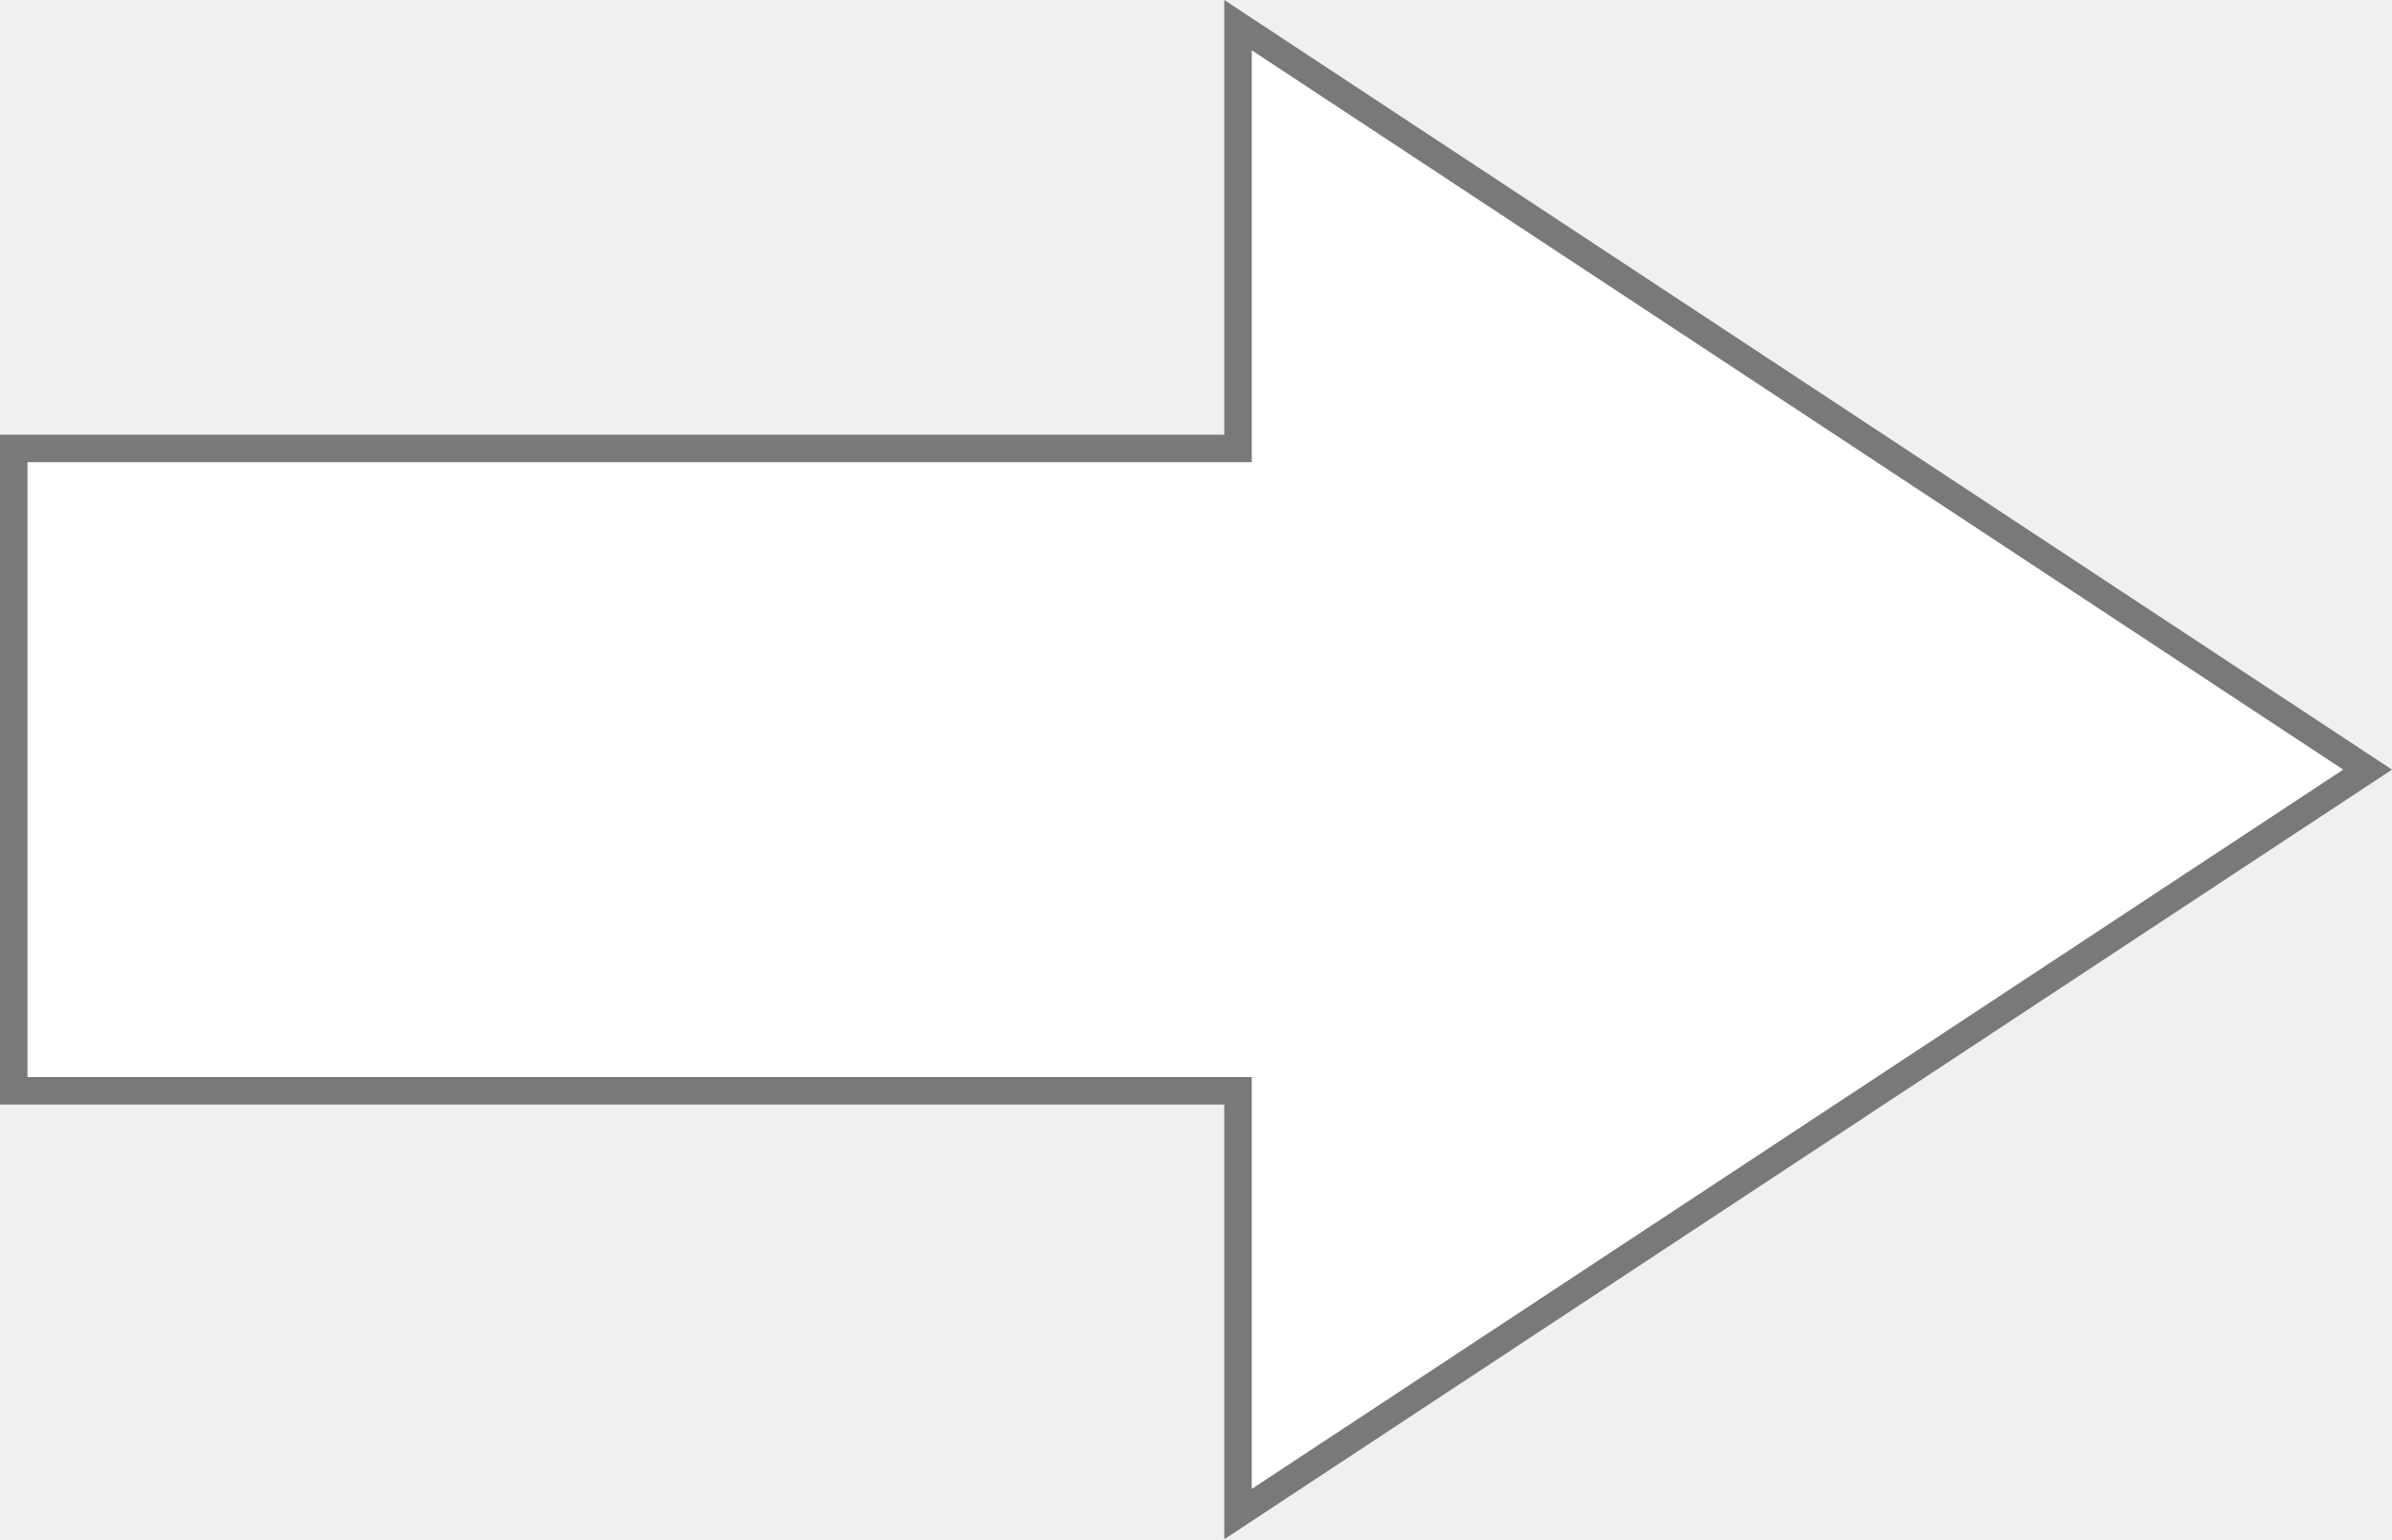
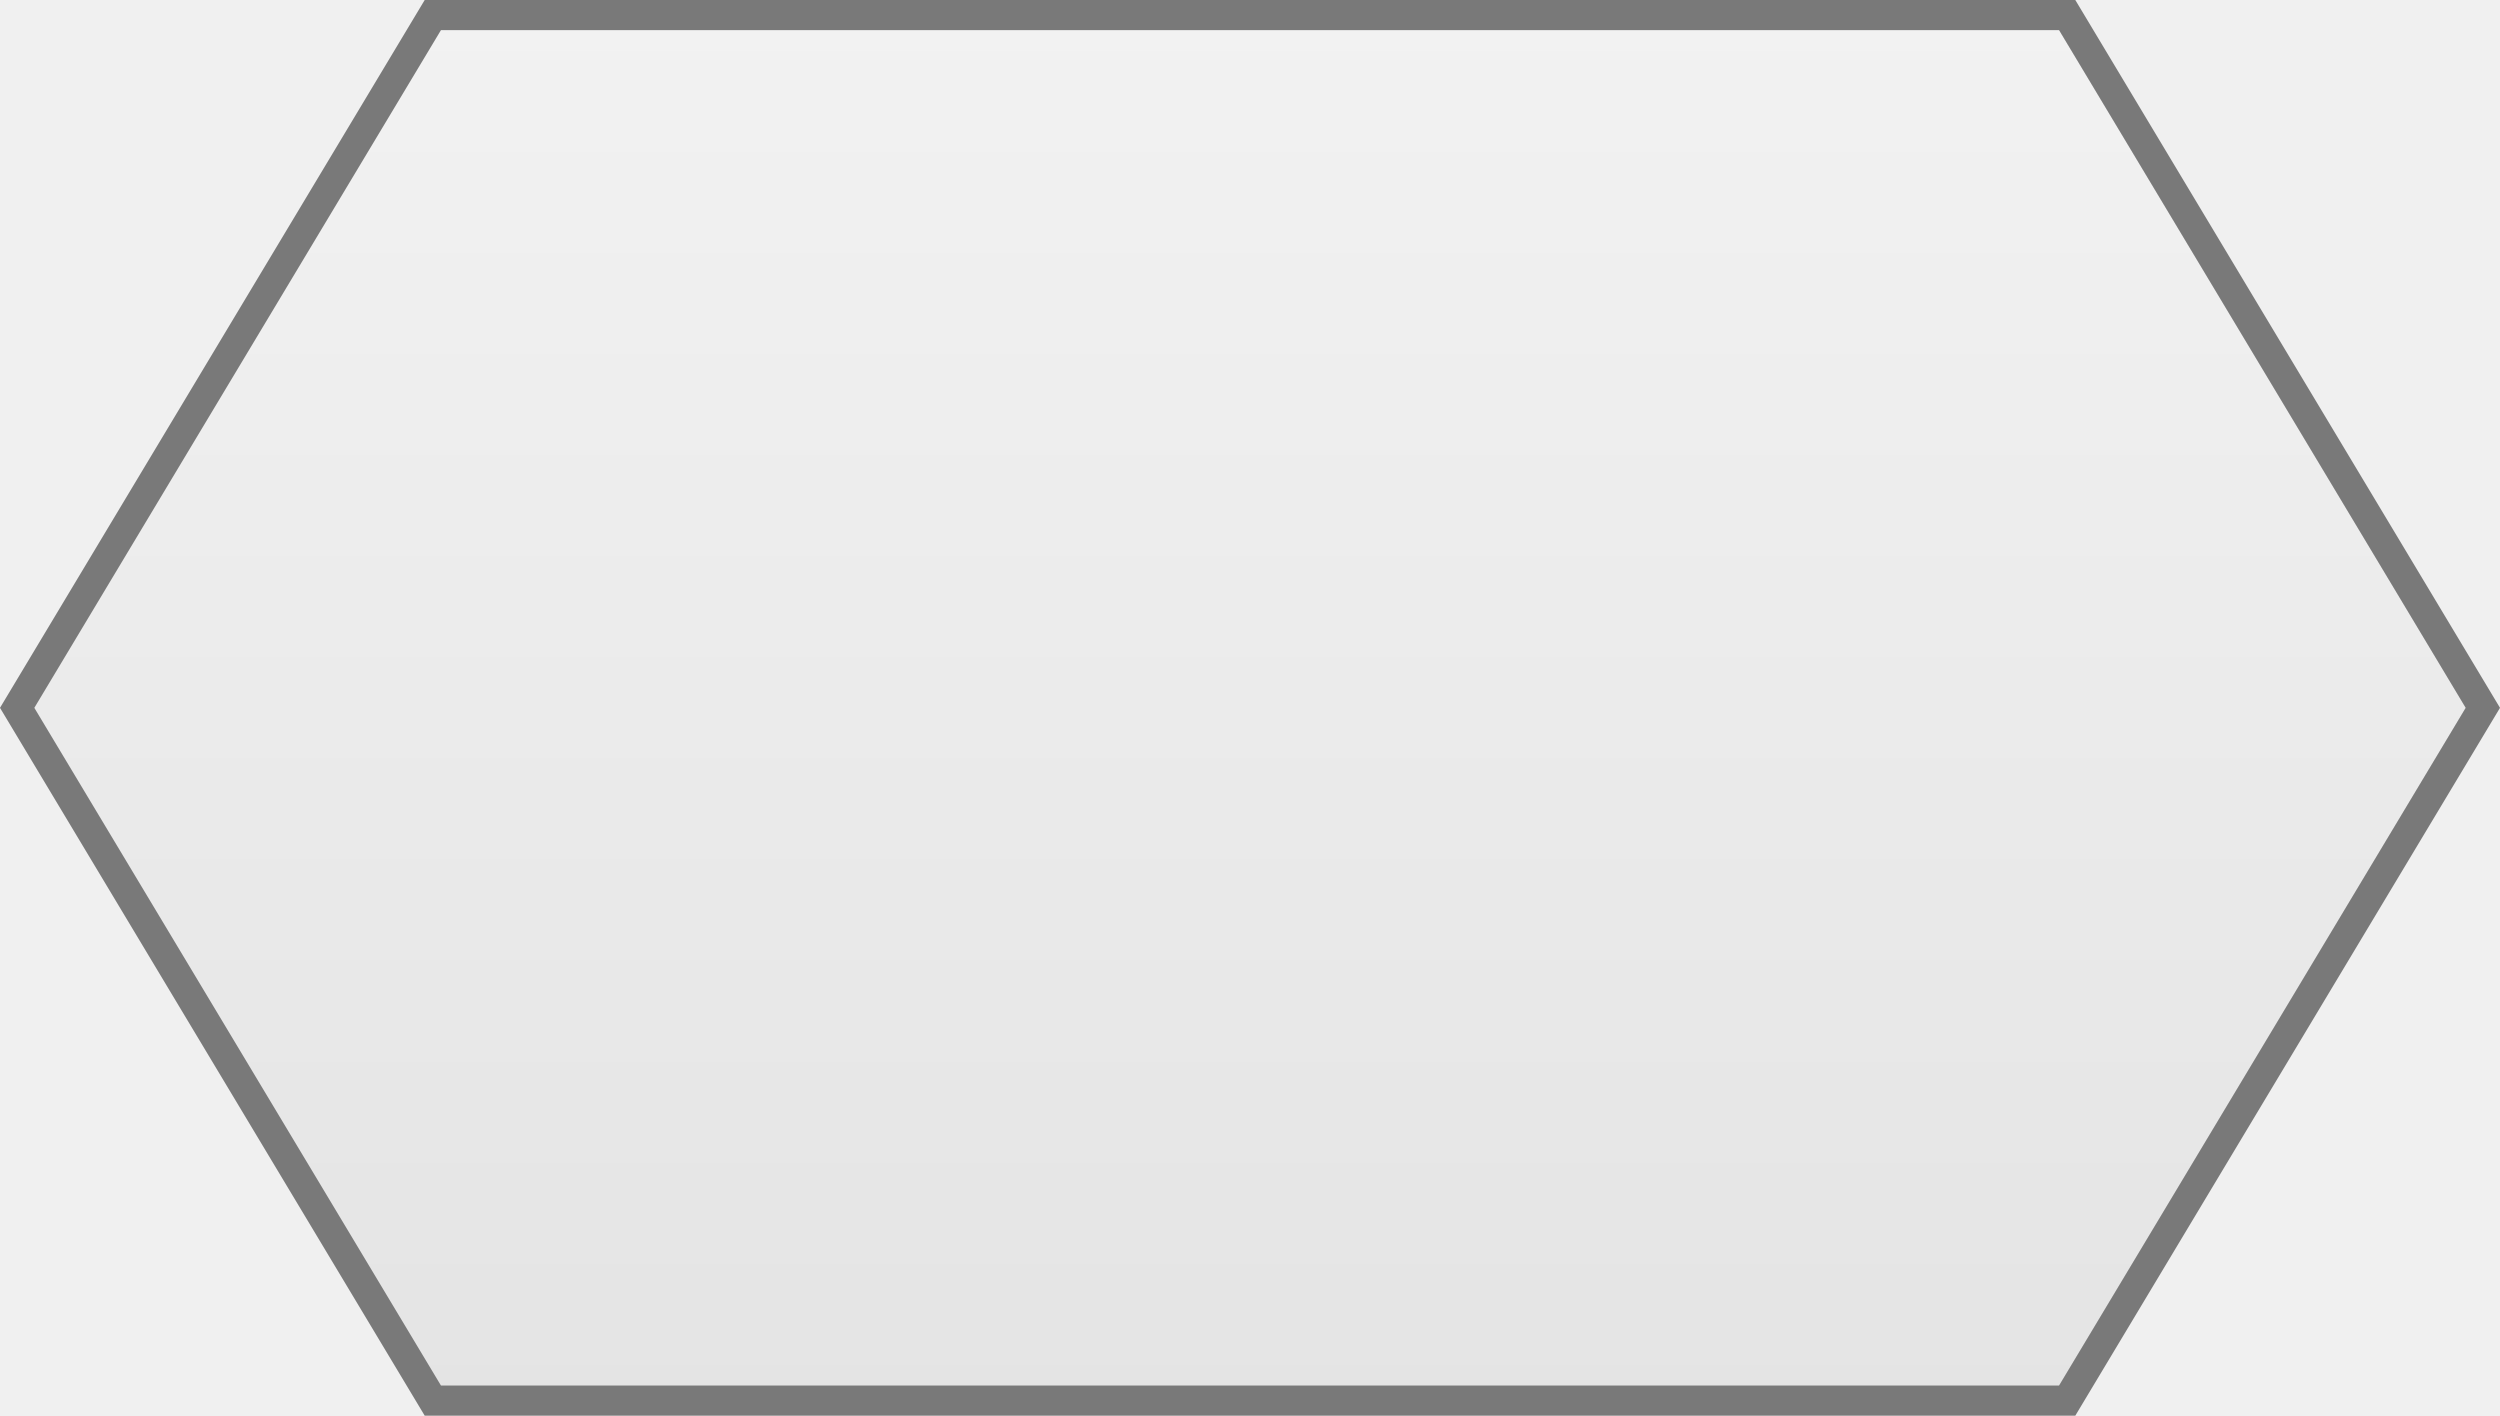
- <svg xmlns="http://www.w3.org/2000/svg" version="1.1" width="87px" height="56px">
-   <g transform="matrix(1 0 0 1 -305 -442 )">
-     <path d="M 350.028 497.085  L 391.112 470  L 350.028 442.915  L 350.028 458.315  L 305.5 458.315  L 305.5 481.685  L 350.028 481.685  L 350.028 497.085  Z " fill-rule="nonzero" fill="#ffffff" stroke="none" />
-     <path d="M 349.528 498  L 392 470  L 349.528 442  L 349.528 457.815  L 305 457.815  L 305 482.185  L 349.528 482.185  L 349.528 498  Z M 390.225 470  L 350.528 496.17  L 350.528 481.185  L 306 481.185  L 306 458.815  L 350.528 458.815  L 350.528 443.83  L 390.225 470  Z " fill-rule="nonzero" fill="#797979" stroke="none" />
+ <svg xmlns="http://www.w3.org/2000/svg" version="1.1" width="83px" height="47px">
+   <defs>
+     <linearGradient gradientUnits="userSpaceOnUse" x1="678.5" y1="1266" x2="678.5" y2="1313" id="LinearGradient487">
+       <stop id="Stop488" stop-color="#ffffff" offset="0" />
+       <stop id="Stop489" stop-color="#f2f2f2" offset="0" />
+       <stop id="Stop490" stop-color="#e4e4e4" offset="1" />
+       <stop id="Stop491" stop-color="#ffffff" offset="1" />
+     </linearGradient>
+   </defs>
+   <g transform="matrix(1 0 0 1 -637 -1266 )">
+     <path d="M 637.57 1289.5  L 651.37 1266.5  L 705.63 1266.5  L 719.43 1289.5  L 705.63 1312.5  L 651.37 1312.5  L 637.57 1289.5  Z " fill-rule="nonzero" fill="url(#LinearGradient487)" stroke="none" />
+     <path d="M 637 1289.5  L 651.1 1266  L 705.9 1266  L 720 1289.5  L 705.9 1313  L 651.1 1313  L 637 1289.5  Z M 651.64 1267  L 638.14 1289.5  L 651.64 1312  L 705.36 1312  L 718.86 1289.5  L 705.36 1267  L 651.64 1267  Z " fill-rule="nonzero" fill="#797979" stroke="none" />
  </g>
</svg>
